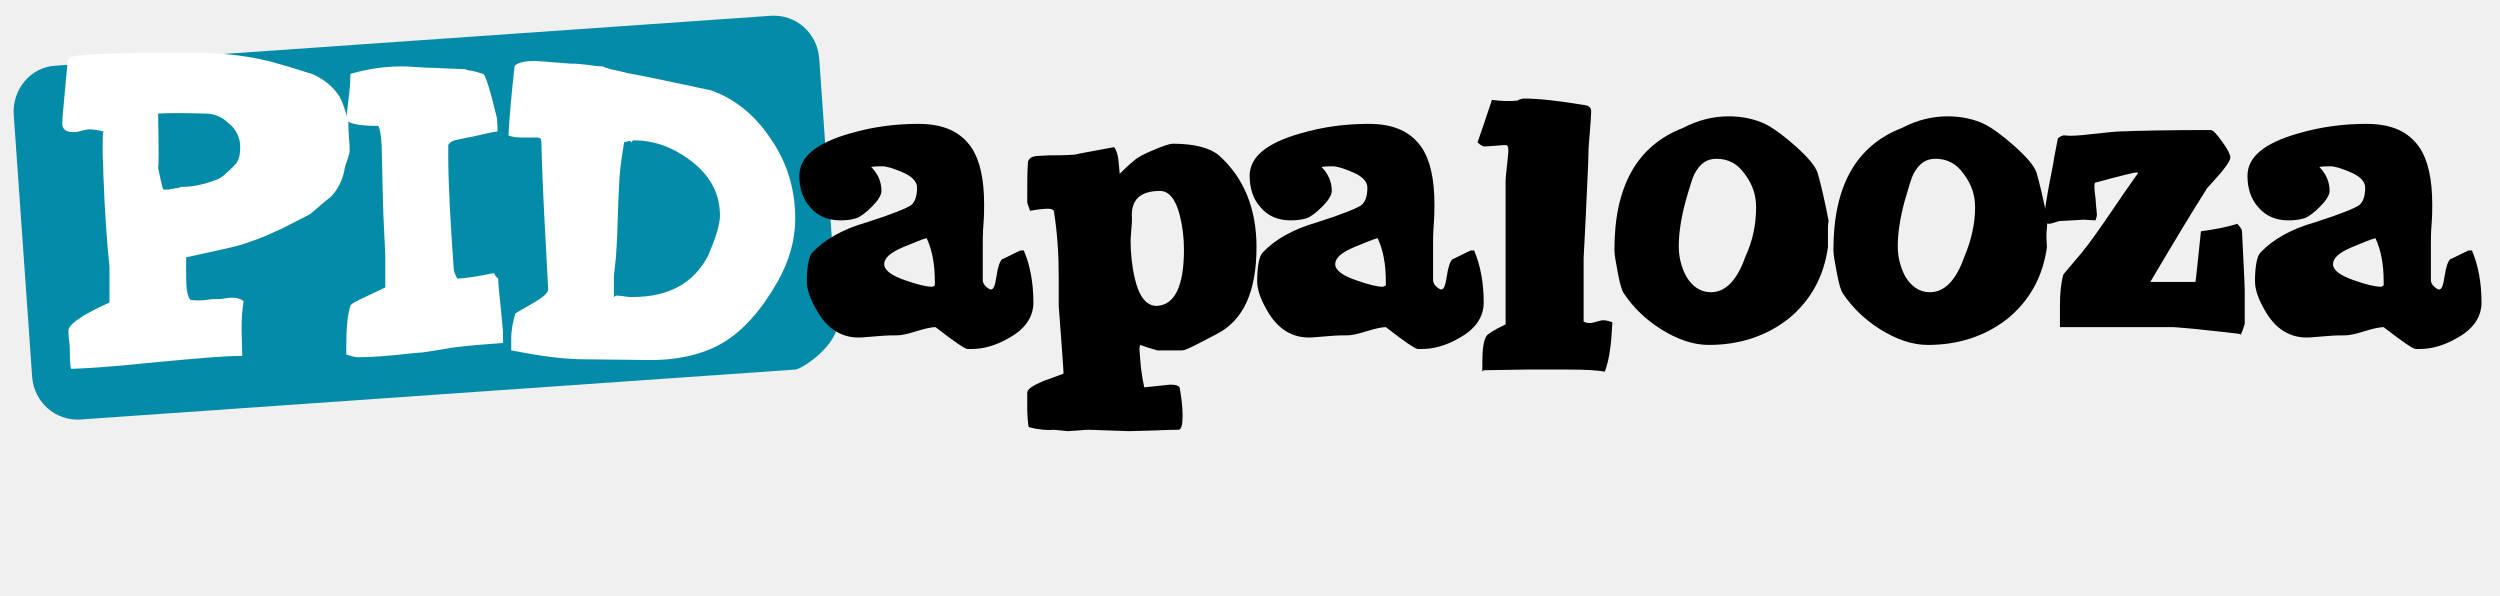
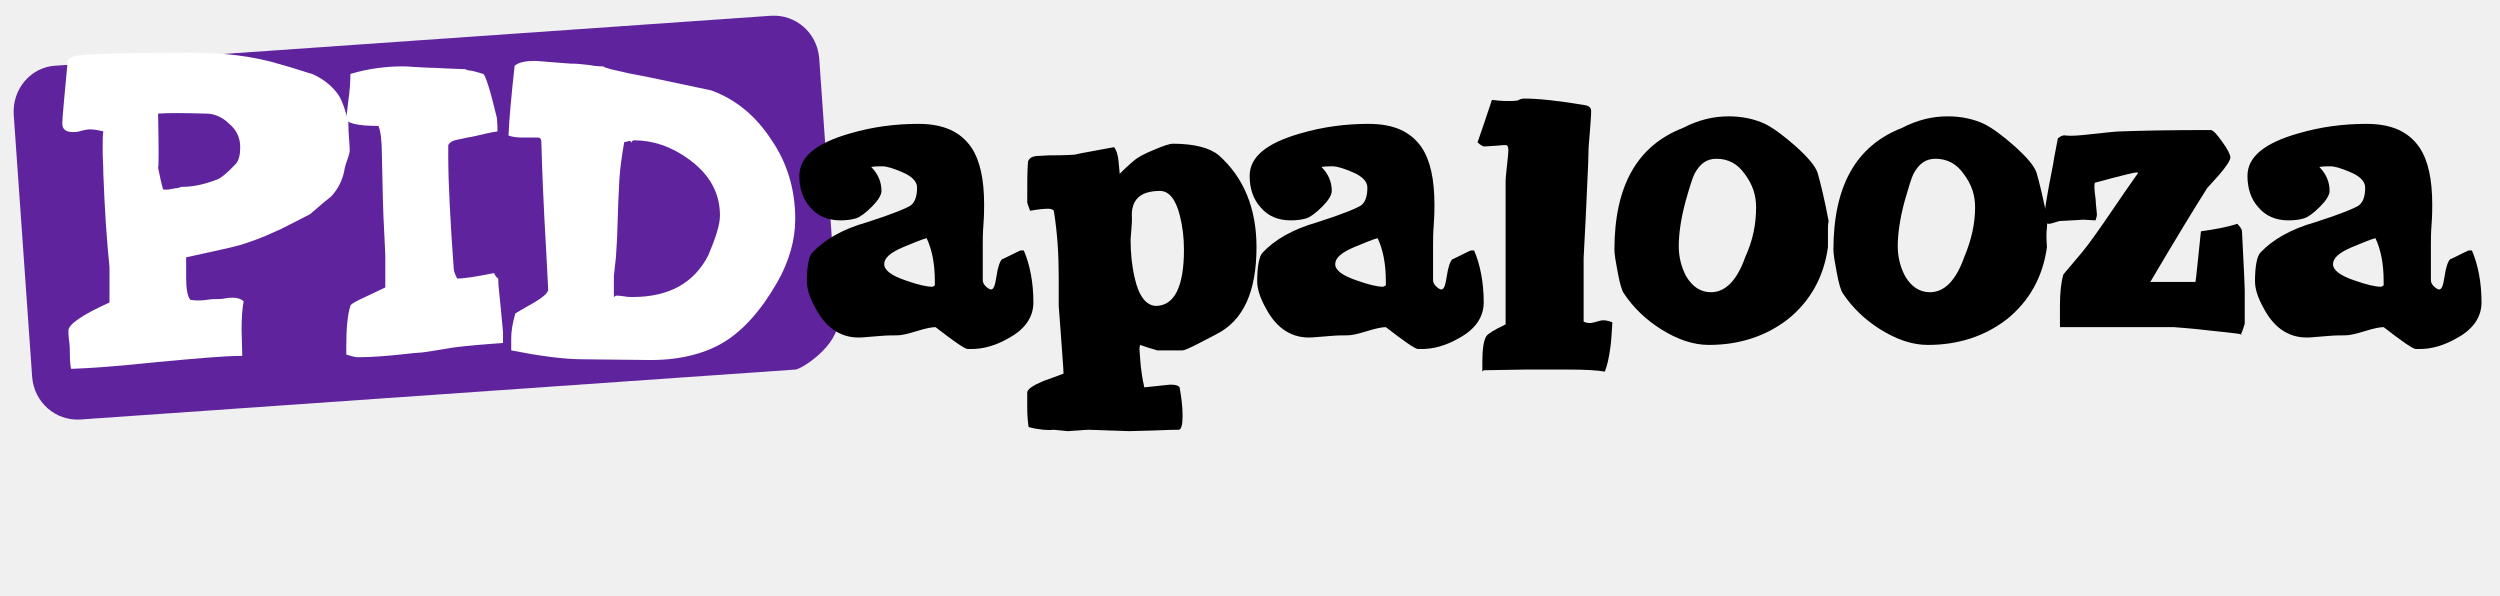
<svg xmlns="http://www.w3.org/2000/svg" version="1.1" id="Layer_1" x="0px" y="0px" viewBox="0 0 365.3 87" style="enable-background:new 0 0 365.3 87;" xml:space="preserve">
  <style type="text/css">
- 	.st0{fill:#048BA8;}
+ 	.st0{fill:#5e239d;}
	.st1{fill:#FFFFFF;}
	.st2{fill:#3F041E;}
</style>
  <g>
    <path class="st0" d="M116.2,54L11.7,61.3c-3.6,0.2-6.7-2.5-7-6.2L2,16.7C1.8,13,4.5,9.8,8.1,9.6l104.6-7.3c3.6-0.2,6.7,2.5,7,6.2   l2.7,38.4C122.6,50.4,117.1,54,116.2,54z" />
    <g>
      <path d="M151,44.2c0,2.1-1.2,3.9-3.6,5.2c-1.9,1.1-3.7,1.6-5.5,1.6h-0.5c-0.4,0-2-1.1-4.7-3.2c-0.6,0-1.5,0.2-2.8,0.6    c-1.3,0.4-2.2,0.6-2.8,0.6s-1.5,0-2.6,0.1l-2.5,0.2c-2.9,0.2-5.2-1.2-6.8-4.2c-0.9-1.6-1.3-2.9-1.3-4c0-2.2,0.3-3.7,0.8-4.2    c1.8-1.9,4.4-3.4,7.9-4.4c3.8-1.2,5.9-2.1,6.5-2.5c0.6-0.5,0.9-1.3,0.9-2.6c0-0.9-0.8-1.7-2.3-2.3c-1.2-0.5-2.1-0.8-2.8-0.8    c-0.5,0-1.1,0-1.6,0.1c1,1,1.5,2.2,1.5,3.5c0,0.6-0.5,1.4-1.4,2.3c-0.9,0.9-1.7,1.5-2.3,1.7c-0.7,0.2-1.4,0.3-2.3,0.3    c-1.8,0-3.3-0.6-4.4-1.9c-1.1-1.2-1.6-2.8-1.6-4.6c0-2.8,2.5-4.8,7.4-6.2c3.4-1,6.7-1.4,10-1.4c3.6,0,6.1,1.1,7.7,3.4    c1.3,1.9,1.9,4.7,1.9,8.4c0,0.6,0,1.6-0.1,2.9c-0.1,1.3-0.1,2.3-0.1,2.9v5.2c0,0.3,0.1,0.6,0.4,0.9c0.3,0.3,0.6,0.5,0.8,0.5    c0.4,0,0.6-0.6,0.8-1.9c0.2-1.4,0.5-2.2,0.8-2.5c0.9-0.4,1.8-0.9,2.7-1.3h0.5C150.5,38.7,151,41.3,151,44.2z M136.6,41.7v-0.6    c0-2.5-0.4-4.6-1.2-6.3c-0.8,0.2-1.9,0.7-3.4,1.3c-1.9,0.8-2.8,1.6-2.8,2.5c0,0.9,1.1,1.7,3.2,2.4c1.7,0.6,3,0.9,3.8,0.9    C136.3,41.9,136.5,41.8,136.6,41.7z" />
      <path d="M183.6,36.1c0,6.5-1.9,10.7-5.8,12.7l-2.5,1.3c-1.5,0.8-2.3,1.1-2.5,1.1h-3.7c-0.3-0.1-1.1-0.3-2.5-0.8    c0,0-0.1,0.2-0.1,0.6c0,0.4,0.1,1.3,0.2,2.6c0.2,1.6,0.4,2.6,0.5,3l3.8-0.4c0.9,0,1.4,0.2,1.4,0.6c0.2,1.2,0.4,2.5,0.4,4    c0,1.3-0.2,2-0.6,2c-0.4,0-1.6,0-3.6,0.1l-3.6,0.1l-5.8-0.2c-0.2,0-0.7,0-1.7,0.1L156,63c-0.1,0-0.8-0.1-2-0.2    c-0.9,0.1-2.2,0-3.7-0.4c-0.1-0.7-0.2-1.6-0.2-2.8v-2.3c0.1-0.5,0.9-1,2.3-1.6l3-1.1c0-0.8-0.2-2.8-0.4-5.9l-0.3-4v-4.3    c0-3.2-0.2-6.4-0.7-9.5c0-0.2-0.3-0.4-0.8-0.4c-0.7,0-1.6,0.1-2.7,0.3c0-0.1-0.1-0.3-0.2-0.6c-0.1-0.3-0.2-0.5-0.2-0.7    c0-2.6,0-4.5,0.1-5.7c0-0.5,0.4-0.9,1.2-1l1.9-0.1c0.8,0,2.1,0,3.7-0.1c1.3-0.3,3.2-0.6,5.8-1.1c0.3,0.4,0.5,1,0.6,1.7    c0.1,1.1,0.2,1.8,0.2,2.2c0.5-0.5,1.2-1.2,2.3-2.1c0.4-0.3,1.2-0.8,2.7-1.4c1.4-0.6,2.3-0.9,2.8-0.9c3.1,0,5.4,0.6,6.7,1.7    C181.7,25.9,183.6,30.4,183.6,36.1z M173,36.5c0-1.8-0.2-3.4-0.6-5c-0.6-2.4-1.6-3.6-2.9-3.6c-2.9,0-4.3,1.3-4.1,4    c0,0.2,0,0.8-0.1,1.8l-0.1,1.3c0,2,0.2,3.9,0.6,5.6c0.6,2.7,1.7,4.1,3.2,4.1C171.6,44.6,173,41.9,173,36.5z" />
      <path d="M216.8,44.2c0,2.1-1.2,3.9-3.6,5.2c-1.9,1.1-3.7,1.6-5.5,1.6h-0.5c-0.4,0-2-1.1-4.7-3.2c-0.6,0-1.5,0.2-2.8,0.6    c-1.3,0.4-2.2,0.6-2.8,0.6s-1.5,0-2.6,0.1l-2.5,0.2c-2.9,0.2-5.2-1.2-6.8-4.2c-0.9-1.6-1.3-2.9-1.3-4c0-2.2,0.3-3.7,0.8-4.2    c1.8-1.9,4.4-3.4,7.9-4.4c3.8-1.2,5.9-2.1,6.5-2.5c0.6-0.5,0.9-1.3,0.9-2.6c0-0.9-0.8-1.7-2.3-2.3c-1.2-0.5-2.1-0.8-2.8-0.8    c-0.5,0-1.1,0-1.6,0.1c1,1,1.5,2.2,1.5,3.5c0,0.6-0.5,1.4-1.4,2.3c-0.9,0.9-1.7,1.5-2.3,1.7c-0.7,0.2-1.4,0.3-2.3,0.3    c-1.8,0-3.3-0.6-4.4-1.9c-1.1-1.2-1.6-2.8-1.6-4.6c0-2.8,2.5-4.8,7.4-6.2c3.4-1,6.7-1.4,10-1.4c3.6,0,6.1,1.1,7.7,3.4    c1.3,1.9,1.9,4.7,1.9,8.4c0,0.6,0,1.6-0.1,2.9c-0.1,1.3-0.1,2.3-0.1,2.9v5.2c0,0.3,0.1,0.6,0.4,0.9c0.3,0.3,0.6,0.5,0.8,0.5    c0.4,0,0.6-0.6,0.8-1.9c0.2-1.4,0.5-2.2,0.8-2.5c0.9-0.4,1.8-0.9,2.7-1.3h0.5C216.3,38.7,216.8,41.3,216.8,44.2z M202.5,41.7v-0.6    c0-2.5-0.4-4.6-1.2-6.3c-0.8,0.2-1.9,0.7-3.4,1.3c-1.9,0.8-2.8,1.6-2.8,2.5c0,0.9,1.1,1.7,3.2,2.4c1.7,0.6,3,0.9,3.7,0.9    C202.2,41.9,202.3,41.8,202.5,41.7z" />
      <path d="M235.6,47.1c-0.1,1.8-0.2,3.1-0.3,3.7c-0.2,1.6-0.5,2.7-0.8,3.5c-1.1-0.2-2.9-0.3-5.4-0.3c-1.3,0-3.4,0-6.2,0l-6.1,0.1    l-0.2,0.2v-1.4c0-1.9,0.2-3.2,0.6-3.8c0.2-0.3,1.1-0.9,2.8-1.7c0-2,0-4.8,0-8.4V26.5c0-0.5,0.1-1.3,0.2-2.3c0.1-1,0.2-1.8,0.2-2.3    c0-0.4-0.1-0.7-0.4-0.7c-0.1,0-0.6,0-1.5,0.1l-1.6,0.1c-0.2,0-0.6-0.2-1-0.6c0.5-1.4,1.2-3.5,2.1-6.2c1.5,0.2,2.8,0.2,3.7,0.1    c0.4-0.2,0.7-0.3,1-0.3c2,0,5,0.3,9.1,1c0.4,0.1,0.7,0.4,0.7,0.8c0,0.7-0.1,1.8-0.2,3.2c-0.1,1.2-0.2,2.2-0.2,3.1    c0,1.4-0.2,4.5-0.4,9.4l-0.3,5.8v5c0,2,0,3.4,0,4.3c0.4,0.2,0.8,0.2,1,0.2c0.2,0,0.5-0.1,0.9-0.2c0.4-0.1,0.7-0.2,0.9-0.2    C234.7,46.8,235.1,46.9,235.6,47.1z" />
      <path d="M267.1,36.1c-0.6,4.4-2.6,7.9-5.8,10.5c-3.2,2.5-7.1,3.8-11.6,3.8c-2.3,0-4.6-0.8-7-2.3c-2.2-1.4-4-3.1-5.4-5.2    c-0.3-0.4-0.6-1.4-0.9-3c-0.3-1.6-0.5-2.7-0.5-3.4c0-9.3,3.3-15.2,10-17.8c2.3-1.2,4.5-1.7,6.7-1.7c2,0,3.8,0.4,5.3,1.1    c1.2,0.6,2.7,1.7,4.4,3.2c1.9,1.7,3,3,3.3,4c0.4,1.4,1,3.8,1.6,7c0,0-0.1,0.4-0.1,1C267.1,33.9,267.1,34.9,267.1,36.1z     M256.6,30.3c0-1.8-0.5-3.3-1.6-4.8c-1.1-1.6-2.5-2.3-4.2-2.3c-1.4,0-2.4,0.7-3.2,2.2c-0.3,0.6-0.7,1.9-1.3,4    c-0.7,2.6-1,4.8-1,6.6c0,1.6,0.4,3.1,1.1,4.4c0.9,1.5,2.1,2.3,3.6,2.3c2.1,0,3.8-1.7,5-5.1C256.2,35,256.6,32.6,256.6,30.3z" />
      <path d="M299.1,36.1c-0.6,4.4-2.6,7.9-5.8,10.5c-3.2,2.5-7.1,3.8-11.6,3.8c-2.3,0-4.6-0.8-7-2.3c-2.2-1.4-4-3.1-5.4-5.2    c-0.3-0.4-0.6-1.4-0.9-3c-0.3-1.6-0.5-2.7-0.5-3.4c0-9.3,3.3-15.2,10-17.8c2.3-1.2,4.5-1.7,6.7-1.7c2,0,3.8,0.4,5.3,1.1    c1.2,0.6,2.7,1.7,4.4,3.2c1.9,1.7,3,3,3.3,4c0.4,1.4,1,3.8,1.6,7c0,0-0.1,0.4-0.1,1C299,33.9,299,34.9,299.1,36.1z M288.6,30.3    c0-1.8-0.5-3.3-1.6-4.8c-1.1-1.6-2.5-2.3-4.2-2.3c-1.4,0-2.4,0.7-3.2,2.2c-0.3,0.6-0.7,1.9-1.3,4c-0.7,2.6-1,4.8-1,6.6    c0,1.6,0.4,3.1,1.1,4.4c0.9,1.5,2.1,2.3,3.6,2.3c2.1,0,3.8-1.7,5-5.1C288.1,35,288.6,32.6,288.6,30.3z" />
      <path d="M328,42.4v4.9c-0.3,1-0.5,1.6-0.7,1.6c1,0-0.5-0.2-4.4-0.6c-0.8-0.1-2.6-0.3-5.3-0.5H301v-3.2c0-2,0.2-3.5,0.5-4.5    l2.7-3.2c1-1.2,2.5-3.3,4.6-6.4c1-1.5,2.2-3.2,3.6-5.2c0-0.1,0-0.1-0.2-0.1c-0.4,0-2.4,0.5-6.1,1.5c-0.1,0.2-0.1,1,0.1,2.3    c0,0.4,0.1,1.2,0.2,2.3c0,0.3-0.1,0.6-0.2,0.9l-1.8-0.1c-0.1,0-1.3,0.1-3.5,0.2c-0.7,0.2-1.2,0.4-1.5,0.4c-0.4,0-0.7-0.3-0.7-1    c0-0.6,0.4-3.2,1.3-7.7c0-0.1,0.2-1.3,0.7-3.8c0.4-0.3,0.8-0.5,1.1-0.4c0.8,0.1,2.1,0,3.8-0.2c2-0.2,3.5-0.4,4.3-0.4    c2.7-0.1,7-0.2,13.1-0.2c0.4,0,0.9,0.6,1.7,1.7s1.2,1.9,1.2,2.3c0,0.4-0.5,1.2-1.6,2.5l-1.8,2c-1.9,3-4.7,7.6-8.3,13.7h6.6    c0.1-0.4,0.3-2.8,0.8-7.4c2.1-0.3,3.8-0.6,5.3-1.1c0.4,0.4,0.7,0.8,0.7,1.1C327.9,39.4,328,42.2,328,42.4z" />
      <path d="M362.6,44.2c0,2.1-1.2,3.9-3.6,5.2c-1.9,1.1-3.7,1.6-5.5,1.6H353c-0.4,0-2-1.1-4.7-3.2c-0.6,0-1.5,0.2-2.8,0.6    s-2.2,0.6-2.8,0.6c-0.6,0-1.5,0-2.6,0.1l-2.5,0.2c-2.9,0.2-5.2-1.2-6.8-4.2c-0.9-1.6-1.3-2.9-1.3-4c0-2.2,0.3-3.7,0.8-4.2    c1.8-1.9,4.4-3.4,7.9-4.4c3.8-1.2,5.9-2.1,6.5-2.5c0.6-0.5,0.9-1.3,0.9-2.6c0-0.9-0.8-1.7-2.3-2.3c-1.2-0.5-2.1-0.8-2.8-0.8    c-0.5,0-1.1,0-1.6,0.1c1,1,1.5,2.2,1.5,3.5c0,0.6-0.5,1.4-1.4,2.3c-0.9,0.9-1.7,1.5-2.3,1.7c-0.7,0.2-1.4,0.3-2.3,0.3    c-1.8,0-3.3-0.6-4.4-1.9c-1.1-1.2-1.6-2.8-1.6-4.6c0-2.8,2.5-4.8,7.4-6.2c3.4-1,6.7-1.4,10-1.4c3.6,0,6.1,1.1,7.7,3.4    c1.3,1.9,1.9,4.7,1.9,8.4c0,0.6,0,1.6-0.1,2.9c-0.1,1.3-0.1,2.3-0.1,2.9v5.2c0,0.3,0.1,0.6,0.4,0.9c0.3,0.3,0.6,0.5,0.8,0.5    c0.4,0,0.6-0.6,0.8-1.9c0.2-1.4,0.5-2.2,0.8-2.5c0.9-0.4,1.8-0.9,2.7-1.3h0.5C362.1,38.7,362.6,41.3,362.6,44.2z M348.3,41.7v-0.6    c0-2.5-0.4-4.6-1.2-6.3c-0.8,0.2-1.9,0.7-3.4,1.3c-1.9,0.8-2.8,1.6-2.8,2.5c0,0.9,1.1,1.7,3.2,2.4c1.7,0.6,3,0.9,3.8,0.9    C348,41.9,348.1,41.8,348.3,41.7z" />
    </g>
    <g>
      <path class="st1" d="M51.1,22c0,0.2-0.1,0.7-0.4,1.5c-0.3,0.8-0.4,1.4-0.4,1.5c-0.3,1.4-0.9,2.6-1.9,3.7c-0.4,0.3-1.5,1.2-3.1,2.6    c-2.6,1.3-4.2,2.2-5,2.5c-1.9,0.9-3.6,1.5-5.2,2c-0.6,0.2-3.3,0.8-7.9,1.8v3c0,1.6,0.2,2.7,0.6,3.2c0.1,0,0.4,0.1,1.1,0.1    c0.3,0,0.8,0,1.4-0.1s1.1-0.1,1.4-0.1c0.3,0,0.7,0,1.2-0.1c0.5-0.1,0.9-0.1,1.2-0.1c0.6,0,1.1,0.2,1.5,0.5    c-0.2,1.1-0.3,2.5-0.3,4.2l0.1,3.8c-2.7,0-6.9,0.4-12.4,0.9c-5.6,0.6-9.8,0.9-12.6,1c-0.1-0.2-0.2-1.1-0.2-2.6    c0-0.3,0-0.8-0.1-1.5c-0.1-0.7-0.1-1.2-0.1-1.5c0-0.9,2-2.3,6-4.1c0-0.1,0-0.2,0-0.2v-5c-0.4-3.8-0.7-8.3-0.9-13.6    c0-1.1-0.1-2.3-0.1-3.5c0-1.3,0-2.2,0.1-2.7c-0.8-0.2-1.5-0.3-2-0.3c-0.3,0-0.7,0.1-1.2,0.2c-0.5,0.2-1,0.2-1.2,0.2    c-1.1,0-1.6-0.4-1.6-1.3c0-0.7,0.3-3.7,0.8-9.2c0.3-0.3,0.6-0.5,1-0.6c1.3-0.3,6.9-0.5,17-0.5c4.8,0,9,0.5,12.7,1.6    c2.9,0.8,4.5,1.4,5,1.5c1.8,0.8,3.1,1.9,4,3.3c0.4,0.7,0.9,2,1.3,3.8C50.9,19.6,51.1,21,51.1,22z M35.1,21.5    c0-1.3-0.5-2.5-1.6-3.4c-1-1-2.2-1.5-3.4-1.5c-3.3-0.1-5.7-0.1-7,0c0.1,5.2,0.1,7.8,0,7.9l0.4,1.9c0.2,0.8,0.3,1.3,0.4,1.3h0.6    c0.1,0,0.3,0,0.6-0.1c0.3,0,0.4-0.1,0.6-0.1s0.3,0,0.5-0.1c0.2-0.1,0.4-0.1,0.5-0.1c1.6,0,3.3-0.4,5.1-1.1    c0.5-0.2,1.4-0.9,2.7-2.3C34.9,23.4,35.1,22.6,35.1,21.5z" />
      <path class="st1" d="M73.6,50.1c-2.8,0.2-5.3,0.4-7.5,0.7c-0.7,0.1-2.2,0.4-4.4,0.7l-1.3,0.1c-3.4,0.4-6.1,0.6-8.1,0.6    c-0.3,0-0.8-0.1-1.7-0.4v-1.2c0-2.7,0.2-4.7,0.6-5.9c0-0.2,0.5-0.5,1.3-0.9l3.8-1.8v-4.6c0-0.6-0.1-2-0.2-4.3    c-0.1-1.7-0.2-5.2-0.3-10.5c0-2.1-0.2-3.5-0.5-4.2c-3.1,0-4.7-0.4-4.7-1.1l0.3-2.6c0.2-1.4,0.3-2.7,0.3-3.9    c2.7-0.8,5.3-1.1,7.6-1.1c0.2,0,0.9,0,2,0.1l1.9,0.1c0.2,0,1,0,2.5,0.1l2.6,0.1c0.1,0,0.2,0,0.4,0.1s0.3,0.1,0.4,0.1    c0.3,0,1,0.2,2,0.5c0.3,0.1,1,2.2,2,6.4c0,0.2,0.1,0.9,0.1,2c-0.8,0.1-2.1,0.4-3.8,0.8c-0.1,0-0.7,0.1-2,0.4    c-0.7,0.1-1.2,0.4-1.4,0.8v1.6c0,4,0.3,9.5,0.8,16.5c0,0.3,0.2,0.8,0.5,1.4c1.1,0,2.9-0.3,5.4-0.8c0.1,0.3,0.3,0.6,0.6,0.8    c0,1,0.2,2.5,0.4,4.6l0.3,3.2V50.1z" />
      <path class="st1" d="M116.2,32c0,3.1-0.9,6.2-2.6,9.2c-2.4,4.2-5.1,7.2-8,8.9c-2.9,1.7-6.7,2.6-11.2,2.5l-9.1-0.1    c-3,0-6.5-0.5-10.6-1.3v-1.8c0-1,0.2-2.2,0.6-3.6c0,0,0.8-0.5,2.4-1.4c1.6-0.9,2.4-1.6,2.4-2.1c0-0.2-0.1-2.1-0.3-5.8    c-0.4-6.8-0.6-12-0.7-15.8c0-0.4-0.2-0.6-0.5-0.6c-0.3,0-0.6,0-1.1,0c-0.4,0-0.8,0-1.1,0c-0.9,0-1.6-0.1-2.1-0.3    c0.1-2.3,0.4-5.7,0.9-10.2c0.6-0.5,1.6-0.7,3-0.7c0.3,0,1.2,0.1,2.6,0.2l2.6,0.2h0.4c0.5,0,1.3,0.1,2.3,0.2c1,0.2,1.8,0.2,2.3,0.2    c-0.5,0-0.2,0.1,0.8,0.4c0.9,0.2,1.7,0.4,2.6,0.6l3.1,0.6c0.4,0.1,3.4,0.7,9,1.9c3.6,1.3,6.5,3.7,8.8,7.2    C115.1,23.9,116.2,27.8,116.2,32z M105.2,31.5c0-3.3-1.5-6-4.5-8.2c-2.6-1.9-5.3-2.8-8.1-2.8c-0.1,0-0.2,0.1-0.3,0.2l-0.1,0.2    c0,0,0-0.1,0-0.2c0,0-0.1-0.1-0.2-0.1c-0.1,0-0.2,0-0.4,0.1c-0.2,0-0.4,0.1-0.4,0.1c-0.3,1.8-0.6,3.7-0.7,5.5    c-0.1,1.6-0.2,4.1-0.3,7.6c0,0.7-0.1,1.9-0.2,3.7l-0.3,2.7v3.1l0.3-0.2c0.3,0,0.6,0,1.2,0.1c0.5,0.1,0.9,0.1,1.2,0.1    c5.3,0,9-2,11.1-6.1C104.6,34.7,105.2,32.8,105.2,31.5z" />
    </g>
  </g>
</svg>
